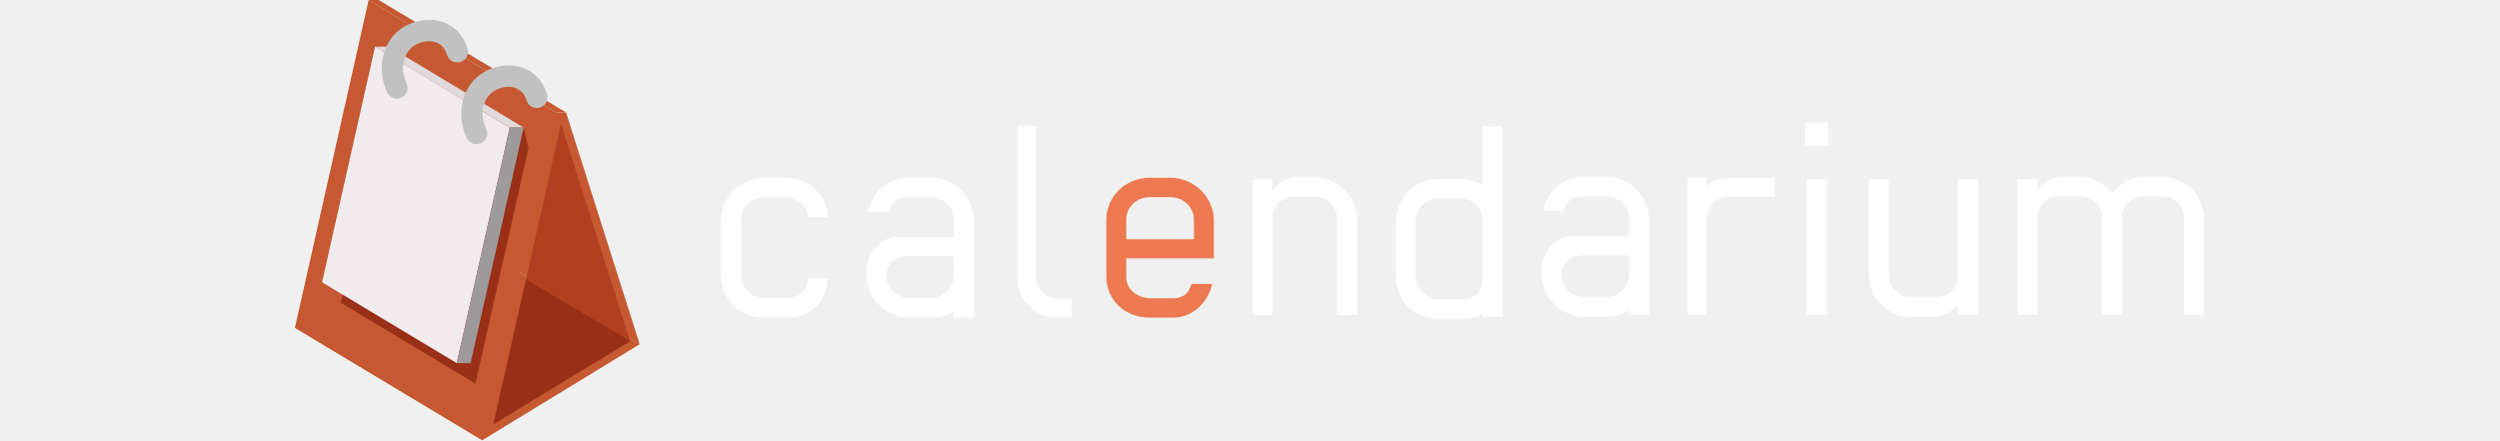
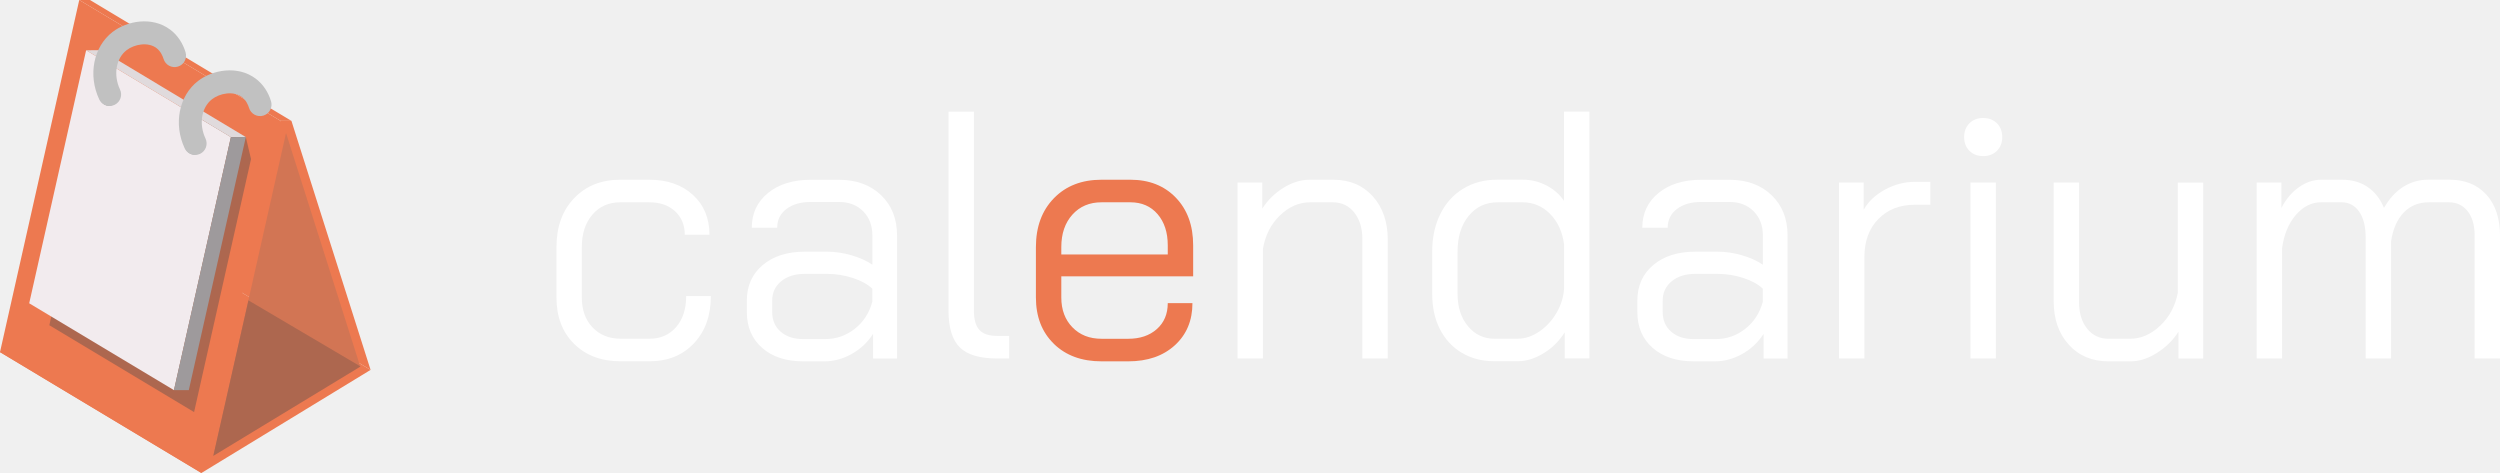
- <svg xmlns="http://www.w3.org/2000/svg" version="1.1" id="Layer_1" x="0px" y="0px" viewBox="0 0 1190.52 209.62" style="enable-background:new 0 0 1190.52 209.62;" xml:space="preserve">
-   <style type="text/css">
- 	.st0{fill:#C65932;}
- 	.st1{fill:#B23F20;}
- 	.st2{fill:#993017;}
- 	.st3{fill:#F2EBEE;}
- 	.st4{fill:#E0DADC;}
- 	.st5{fill:#9E9A9C;}
- 	.st6{fill:#C1C1C1;}
- 	.st7{fill:#FFFFFF;}
- 	.st8{fill:#ED7950;}
- 	.st9{opacity:0.97;fill:#FFFFFF;}
- </style>
+ <svg xmlns="http://www.w3.org/2000/svg" id="Layer_1" data-name="Layer 1" viewBox="0 0 874.11 165.38">
+   <defs>
+     <style>
+       .cls-1 {
+         fill: #fff;
+       }
+ 
+       .cls-2 {
+         fill: #f2ebee;
+       }
+ 
+       .cls-3 {
+         fill: #ed7950;
+       }
+ 
+       .cls-4 {
+         fill: #d27554;
+       }
+ 
+       .cls-5 {
+         fill: #ad674f;
+       }
+ 
+       .cls-6 {
+         stroke: #9e9a9c;
+         stroke-miterlimit: 10;
+         stroke-width: 3.96px;
+       }
+ 
+       .cls-6, .cls-7 {
+         fill: #9e9a9c;
+       }
+ 
+       .cls-8 {
+         fill: #c1c1c1;
+       }
+ 
+       .cls-9 {
+         fill: #e0dadc;
+       }
+     </style>
+   </defs>
  <g>
-     <path class="st0" d="M140.5,156.06c29.76,17.85,59.51,35.71,89.27,53.56c24.99-15.23,49.98-30.46,74.97-45.69   c-29.76-17.85-59.51-35.71-89.27-53.56C190.48,125.6,165.49,140.83,140.5,156.06z" />
-     <path class="st0" d="M269.67,53.58c11.69,36.79,23.38,73.57,35.07,110.36c-29.76-17.86-59.52-35.71-89.27-53.57   c16.46-18.93,32.92-37.86,49.39-56.78C266.46,53.59,268.06,53.58,269.67,53.58z" />
-     <path class="st0" d="M175.62,0c29.76,17.86,59.51,35.72,89.27,53.58c1.59,0,3.18-0.01,4.77-0.01C239.9,35.71,210.14,17.86,180.38,0   C178.79,0,177.21,0,175.62,0z" />
-     <path class="st1" d="M267.27,58.96c10.93,34.4,21.86,68.79,32.79,103.19c-21.64,13.22-43.28,26.44-64.92,39.66   C245.85,154.19,256.56,106.57,267.27,58.96z" />
-     <path class="st2" d="M235.03,202.05c21.76-13.21,43.51-26.42,65.27-39.62c-16.57-9.77-33.13-19.53-49.7-29.3   C245.41,156.1,240.22,179.08,235.03,202.05z" />
-     <path class="st0" d="M264.89,53.58c-11.71,52.01-23.41,104.03-35.12,156.04c-29.76-17.85-59.51-35.71-89.27-53.56   C152.2,104.04,163.91,52.02,175.62,0C205.37,17.86,235.13,35.72,264.89,53.58z" />
-     <path class="st2" d="M251.75,70.51c-8.41,37.38-16.83,74.76-25.24,112.14c-21.38-12.83-42.77-25.66-64.15-38.49   c8.41-37.38,16.83-74.77,25.24-112.15c20.62,9.58,41.23,19.17,61.85,28.75C250.22,64.01,250.99,67.26,251.75,70.51z" />
-     <path class="st3" d="M242.82,60.77c-8.41,37.38-16.83,74.76-25.24,112.14c-21.38-12.83-42.77-25.66-64.15-38.49   c8.41-37.38,16.83-74.77,25.24-112.15C200.06,35.1,221.44,47.94,242.82,60.77z" />
-     <path class="st4" d="M178.67,22.27c21.38,12.83,42.77,25.67,64.15,38.5c2.21,0,4.42-0.01,6.63-0.02   c-21.39-12.85-42.78-25.7-64.17-38.55C183.08,22.23,180.88,22.25,178.67,22.27z" />
-     <path class="st5" d="M249.45,60.76c-2.21,0.01-4.42,0.01-6.63,0.02c-8.41,37.38-16.83,74.76-25.24,112.14c2.2,0,4.4,0,6.6,0   C232.6,135.53,241.03,98.14,249.45,60.76z" />
-     <path class="st5" d="M224.6,63.07c0,1.63,0.91,2.95,2.03,2.95s2.03-1.32,2.03-2.95c0-1.63-0.91-2.95-2.03-2.95   S224.6,61.44,224.6,63.07z" />
-     <path class="st5" d="M226.63,67.99c-2.25,0-4.01-2.16-4.01-4.93c0-2.76,1.76-4.93,4.01-4.93s4.01,2.16,4.01,4.93   C230.63,65.83,228.87,67.99,226.63,67.99z M226.63,62.61c-0.03,0.13-0.05,0.29-0.05,0.46s0.02,0.33,0.05,0.46   c0.03-0.13,0.05-0.29,0.05-0.46S226.66,62.74,226.63,62.61z" />
-     <ellipse class="st5" cx="188.77" cy="41.42" rx="2.03" ry="2.95" />
-     <path class="st5" d="M188.77,46.35c-2.25,0-4.01-2.16-4.01-4.93s1.76-4.93,4.01-4.93s4.01,2.16,4.01,4.93   S191.02,46.35,188.77,46.35z M188.77,40.96c-0.03,0.13-0.05,0.29-0.05,0.46s0.02,0.33,0.05,0.46c0.03-0.13,0.05-0.29,0.05-0.46   S188.8,41.09,188.77,40.96z" />
-     <path class="st6" d="M226.97,68.67c-1.91,0-3.75-1.08-4.62-2.93c-5.05-10.74-2.57-23.29,5.88-29.83c6.45-4.99,17.61-7.06,25.6-1.06   c3.18,2.39,5.53,5.86,6.8,10.02c0.82,2.69-0.71,5.54-3.4,6.36c-2.7,0.82-5.54-0.71-6.36-3.4c-0.44-1.45-1.34-3.47-3.16-4.83   c-3.76-2.82-9.79-1.69-13.23,0.97c-4.71,3.65-5.93,10.98-2.9,17.44c1.2,2.55,0.1,5.58-2.45,6.78   C228.43,68.52,227.69,68.67,226.97,68.67z" />
-     <path class="st6" d="M189.08,46.96c-1.91,0-3.75-1.08-4.62-2.93c-5.05-10.74-2.57-23.29,5.88-29.83c6.45-4.99,17.61-7.06,25.6-1.06   c3.18,2.39,5.53,5.86,6.8,10.02c0.82,2.69-0.71,5.54-3.4,6.36c-2.7,0.82-5.54-0.71-6.36-3.4c-0.44-1.45-1.35-3.46-3.16-4.83   c-3.76-2.82-9.79-1.69-13.23,0.97c-4.71,3.65-5.93,10.98-2.9,17.44c1.2,2.55,0.1,5.58-2.45,6.78   C190.55,46.8,189.81,46.96,189.08,46.96z" />
+     <path class="cls-1" d="m200.73,120.22c-4.11-4.07-6.16-9.47-6.16-16.21v-17.63c0-7.07,2.05-12.76,6.16-17.07,4.11-4.31,9.49-6.47,16.15-6.47h10.11c6.33,0,11.42,1.77,15.28,5.3,3.86,3.53,5.79,8.18,5.79,13.93h-8.63c0-3.37-1.13-6.1-3.39-8.2-2.26-2.1-5.28-3.14-9.06-3.14h-10.11c-4.03,0-7.27,1.44-9.74,4.31-2.47,2.88-3.7,6.66-3.7,11.34v17.63c0,4.36,1.25,7.85,3.76,10.48,2.51,2.63,5.77,3.94,9.8,3.94h10.11c3.86,0,6.96-1.36,9.31-4.07,2.34-2.71,3.51-6.33,3.51-10.85h8.63c0,6.82-1.97,12.33-5.92,16.52s-9.12,6.29-15.53,6.29h-10.11c-6.74,0-12.16-2.03-16.27-6.1Z" />
+     <path class="cls-1" d="m266.49,121.64c-3.57-3.12-5.36-7.31-5.36-12.57v-3.94c0-5.18,1.85-9.33,5.55-12.45,3.7-3.12,8.59-4.68,14.67-4.68h7.89c2.71,0,5.5.41,8.38,1.23,2.88.82,5.34,1.93,7.4,3.33v-10.23c0-3.45-1.07-6.27-3.2-8.44-2.14-2.18-4.97-3.27-8.51-3.27h-9.86c-3.53,0-6.37.82-8.51,2.47-2.14,1.65-3.2,3.82-3.2,6.53h-8.88c0-5.01,1.89-9.06,5.67-12.14,3.78-3.08,8.75-4.62,14.92-4.62h9.86c6.08,0,10.99,1.79,14.73,5.36,3.74,3.57,5.61,8.28,5.61,14.11v43.02h-8.38v-8.63c-1.89,2.96-4.38,5.3-7.46,7.03-3.08,1.73-6.27,2.59-9.55,2.59h-7.4c-6,0-10.79-1.56-14.36-4.68Zm22-3.08c3.86,0,7.31-1.19,10.35-3.57,3.04-2.38,5.09-5.55,6.16-9.49v-4.56c-1.64-1.56-3.92-2.81-6.84-3.76-2.92-.94-5.9-1.42-8.94-1.42h-7.89c-3.37,0-6.1.86-8.2,2.59-2.1,1.73-3.14,3.99-3.14,6.78v3.94c0,2.88.99,5.18,2.96,6.9,1.97,1.73,4.6,2.59,7.89,2.59h7.64Z" />
+     <path class="cls-1" d="m335.58,121.45c-2.63-2.59-3.94-6.88-3.94-12.88V39.05h8.88v69.52c0,3.12.64,5.38,1.91,6.78,1.27,1.4,3.35,2.1,6.22,2.1h4.19v7.89h-4.19c-6.08,0-10.44-1.29-13.07-3.88Z" />
+     <path class="cls-3" d="m368.49,120.22c-4.19-4.07-6.29-9.47-6.29-16.21v-17.63c0-7.07,2.1-12.76,6.29-17.07,4.19-4.31,9.74-6.47,16.64-6.47h10.11c6.57,0,11.87,2.1,15.9,6.29,4.03,4.19,6.04,9.74,6.04,16.64v10.85h-46.1v7.4c0,4.27,1.29,7.75,3.88,10.42,2.59,2.67,5.98,4.01,10.17,4.01h9.37c4.11,0,7.44-1.13,9.98-3.39,2.55-2.26,3.82-5.28,3.82-9.06h8.63c0,6.08-2.06,10.99-6.16,14.73-4.11,3.74-9.53,5.61-16.27,5.61h-9.37c-6.9,0-12.45-2.03-16.64-6.1Zm39.81-31.25v-3.2c0-4.52-1.19-8.15-3.57-10.91-2.38-2.75-5.55-4.13-9.49-4.13h-10.11c-4.19,0-7.58,1.44-10.17,4.31-2.59,2.88-3.88,6.66-3.88,11.34v2.59h37.23Z" />
+     <path class="cls-1" d="m432.71,63.83h8.63v9.12c1.89-2.96,4.35-5.38,7.4-7.27,3.04-1.89,6.08-2.83,9.12-2.83h8.38c5.67,0,10.25,1.93,13.74,5.79,3.49,3.86,5.24,8.92,5.24,15.16v41.54h-8.88v-41.79c0-3.78-.95-6.86-2.84-9.25-1.89-2.38-4.4-3.57-7.52-3.57h-7.89c-3.86,0-7.38,1.52-10.54,4.56-3.16,3.04-5.16,6.95-5.98,11.71v38.33h-8.88v-61.51Z" />
+     <path class="cls-1" d="m511.11,123.36c-3.29-1.97-5.84-4.72-7.64-8.26-1.81-3.53-2.71-7.64-2.71-12.33v-14.79c0-4.93.94-9.31,2.83-13.13,1.89-3.82,4.56-6.78,8.01-8.88,3.45-2.1,7.4-3.14,11.83-3.14h9.12c2.79,0,5.49.66,8.07,1.97,2.59,1.32,4.66,3.12,6.22,5.42v-31.19h8.88v86.28h-8.63v-9.12c-1.89,3.04-4.36,5.49-7.4,7.33-3.04,1.85-6,2.77-8.88,2.77h-8.5c-4.19,0-7.93-.99-11.22-2.96Zm19.48-4.93c2.63,0,5.18-.84,7.64-2.53,2.46-1.68,4.48-3.88,6.04-6.59,1.56-2.71,2.42-5.5,2.59-8.38v-15.53c-.58-4.35-2.2-7.89-4.87-10.6-2.67-2.71-5.9-4.07-9.68-4.07h-8.63c-4.19,0-7.58,1.58-10.17,4.75-2.59,3.16-3.88,7.33-3.88,12.51v14.79c0,4.6,1.21,8.36,3.64,11.28,2.42,2.92,5.53,4.38,9.31,4.38h8.01Z" />
+     <path class="cls-1" d="m577.85,121.64c-3.57-3.12-5.36-7.31-5.36-12.57v-3.94c0-5.18,1.85-9.33,5.55-12.45,3.7-3.12,8.59-4.68,14.67-4.68h7.89c2.71,0,5.5.41,8.38,1.23,2.88.82,5.34,1.93,7.4,3.33v-10.23c0-3.45-1.07-6.27-3.21-8.44-2.14-2.18-4.97-3.27-8.5-3.27h-9.86c-3.53,0-6.37.82-8.51,2.47-2.14,1.65-3.2,3.82-3.2,6.53h-8.88c0-5.01,1.89-9.06,5.67-12.14,3.78-3.08,8.75-4.62,14.92-4.62h9.86c6.08,0,10.99,1.79,14.73,5.36,3.74,3.57,5.61,8.28,5.61,14.11v43.02h-8.38v-8.63c-1.89,2.96-4.38,5.3-7.46,7.03s-6.27,2.59-9.55,2.59h-7.4c-6,0-10.79-1.56-14.36-4.68Zm22-3.08c3.86,0,7.31-1.19,10.35-3.57,3.04-2.38,5.09-5.55,6.16-9.49v-4.56c-1.64-1.56-3.92-2.81-6.84-3.76-2.92-.94-5.9-1.42-8.94-1.42h-7.89c-3.37,0-6.1.86-8.2,2.59s-3.14,3.99-3.14,6.78v3.94c0,2.88.99,5.18,2.96,6.9,1.97,1.73,4.6,2.59,7.89,2.59h7.64Z" />
+     <path class="cls-1" d="m643,63.83h8.63v9.49c1.64-2.88,4.13-5.22,7.46-7.03,3.33-1.81,6.8-2.71,10.42-2.71h5.42v8.01h-5.42c-5.26,0-9.51,1.66-12.76,4.99-3.25,3.33-4.87,7.75-4.87,13.25v35.5h-8.88v-61.51Z" />
+     <path class="cls-1" d="m688.6,52.73c-1.23-1.23-1.85-2.83-1.85-4.81s.62-3.57,1.85-4.81c1.23-1.23,2.83-1.85,4.81-1.85s3.57.62,4.81,1.85c1.23,1.23,1.85,2.83,1.85,4.81s-.62,3.57-1.85,4.81c-1.23,1.23-2.83,1.85-4.81,1.85s-3.58-.62-4.81-1.85Zm.37,11.09h8.88v61.51h-8.88v-61.51Z" />
+     <path class="cls-1" d="m723.36,120.53c-3.53-3.86-5.3-8.92-5.3-15.16v-41.54h8.87v41.79c0,3.86.94,6.96,2.84,9.31,1.89,2.34,4.35,3.51,7.4,3.51h7.64c3.78,0,7.27-1.52,10.48-4.56,3.21-3.04,5.26-6.86,6.16-11.46v-38.58h8.88v61.51h-8.63v-9.37c-1.89,2.96-4.4,5.42-7.52,7.4-3.12,1.97-6.16,2.96-9.12,2.96h-7.89c-5.67,0-10.27-1.93-13.81-5.79Z" />
+     <path class="cls-1" d="m869.37,68.08c3.16,3.49,4.75,8.32,4.75,14.48v42.77h-8.88v-43.02c0-3.61-.82-6.45-2.47-8.5-1.64-2.05-3.82-3.08-6.53-3.08h-7.03c-3.53,0-6.45,1.19-8.75,3.57-2.3,2.38-3.78,5.75-4.44,10.11v40.92h-8.88v-42.28c0-3.86-.76-6.88-2.28-9.06-1.52-2.18-3.6-3.27-6.22-3.27h-7.03c-3.37,0-6.33,1.48-8.88,4.44-2.55,2.96-4.15,6.82-4.81,11.59v38.58h-8.88v-61.51h8.63v8.88c1.64-3.12,3.7-5.55,6.16-7.27,2.47-1.73,5.05-2.59,7.77-2.59h7.27c3.45,0,6.43.84,8.94,2.53,2.5,1.69,4.42,4.13,5.73,7.33,1.89-3.29,4.15-5.75,6.78-7.4,2.63-1.64,5.5-2.47,8.63-2.47h7.52c5.42,0,9.72,1.75,12.88,5.24Z" />
  </g>
  <g>
-     <path class="st7" d="M384.8,103.4c0-5.95-5.35-9.51-10.99-9.51H364c-6.1,0-11,4.91-11,11v25.85c0,6.1,4.9,11.3,11,11.3h9.8   c6.09,0,10.99-2.68,10.99-9.51h9.51c0,8.32-5.79,18.73-19.91,18.73H363.4c-11.29,0-19.91-9.07-19.91-20.36v-25.7   c0-11.3,9.21-20.51,20.51-20.51h9.8c11.14,0,20.5,8.02,20.5,18.72H384.8z" />
+     <path class="cls-3" d="m0,123.12c23.47,14.09,46.95,28.17,70.42,42.26,19.72-12.02,39.43-24.03,59.15-36.05-23.47-14.09-46.95-28.17-70.42-42.26-19.72,12.02-39.43,24.03-59.15,36.05Z" />
+     <path class="cls-3" d="m101.9,42.27c9.22,29.02,18.45,58.04,27.67,87.06-23.48-14.09-46.95-28.17-70.43-42.26,12.99-14.93,25.97-29.86,38.96-44.8,1.27,0,2.53,0,3.8,0Z" />
+     <path class="cls-3" d="m27.71,0c23.47,14.09,46.95,28.18,70.42,42.27,1.25,0,2.51,0,3.76-.01C78.42,28.17,54.94,14.09,31.46,0c-1.25,0-2.5,0-3.76,0Z" />
+     <path class="cls-4" d="m100.01,46.51c8.62,27.14,17.25,54.27,25.87,81.41-17.07,10.43-34.15,20.86-51.22,31.28,8.45-37.56,16.9-75.13,25.35-112.69Z" />
+     <path class="cls-5" d="m74.58,159.4c17.16-10.42,34.33-20.84,51.49-31.26-13.07-7.7-26.14-15.41-39.21-23.12-4.1,18.12-8.19,36.25-12.29,54.37Z" />
+     <path class="cls-3" d="m98.13,42.27c-9.24,41.03-18.47,82.07-27.71,123.1-23.47-14.09-46.95-28.17-70.42-42.26C9.24,82.08,18.47,41.04,27.71,0c23.47,14.09,46.95,28.18,70.42,42.27Z" />
+     <g>
+       <path class="cls-5" d="m87.77,55.62c-6.64,29.49-13.27,58.98-19.91,88.47-16.87-10.12-33.74-20.24-50.61-30.37,6.64-29.49,13.28-58.99,19.91-88.48,16.26,7.56,32.53,15.12,48.79,22.68.61,2.56,1.21,5.13,1.82,7.69Z" />
+       <path class="cls-2" d="m80.73,47.94c-6.64,29.49-13.28,58.98-19.91,88.47-16.87-10.12-33.74-20.24-50.61-30.37,6.64-29.49,13.28-58.99,19.91-88.48,16.87,10.13,33.74,20.25,50.61,30.38Z" />
+       <path class="cls-9" d="m30.12,17.57c16.87,10.13,33.74,20.25,50.61,30.38,1.74,0,3.48,0,5.23-.01-16.87-10.14-33.75-20.27-50.62-30.41-1.74.02-3.48.03-5.22.05Z" />
+       <path class="cls-7" d="m85.95,47.93c-1.74,0-3.48,0-5.23.01-6.64,29.49-13.28,58.98-19.91,88.47h5.2c6.65-29.49,13.29-58.99,19.94-88.48Z" />
+     </g>
+     <g>
+       <ellipse class="cls-6" cx="67.95" cy="49.75" rx="1.6" ry="2.33" />
+       <ellipse class="cls-6" cx="38.09" cy="32.68" rx="1.6" ry="2.33" />
+     </g>
+     <path class="cls-8" d="m68.22,54.18c-1.51,0-2.96-.85-3.64-2.31-3.98-8.47-2.03-18.37,4.64-23.54,5.09-3.94,13.89-5.57,20.19-.83,2.51,1.89,4.37,4.62,5.36,7.91.64,2.13-.56,4.37-2.68,5.01-2.13.64-4.37-.56-5.01-2.68-.35-1.14-1.06-2.73-2.5-3.81-2.96-2.23-7.73-1.34-10.44.76-3.72,2.88-4.68,8.66-2.28,13.76.94,2.01.08,4.41-1.93,5.35-.55.26-1.13.38-1.71.38Z" />
+     <path class="cls-8" d="m38.33,37.05c-1.51,0-2.96-.85-3.64-2.31-3.98-8.47-2.03-18.37,4.64-23.54,5.09-3.94,13.89-5.57,20.19-.83,2.51,1.89,4.37,4.62,5.36,7.91.64,2.13-.56,4.37-2.68,5.01-2.13.64-4.37-.56-5.01-2.68-.35-1.14-1.06-2.73-2.5-3.81-2.96-2.23-7.73-1.34-10.44.76-3.72,2.88-4.68,8.66-2.28,13.76.94,2.01.08,4.41-1.93,5.35-.55.26-1.13.38-1.71.38Z" />
  </g>
-   <g>
-     <path class="st8" d="M536.55,123.02v8.91c0,6.24,5.8,10.11,11.74,10.11h10.25c4.61,0,7.73-1.78,9.06-6.84h9.95   c-2.22,8.91-9.21,16.05-18.86,16.05h-11.3c-11.3,0-20.36-8.32-20.36-19.62v-26.75c0-11.29,9.22-20.21,20.51-20.21h10.1   c11.3,0,20.66,9.21,20.66,20.51v17.83H536.55z M568.8,104.59c0-6.09-5.2-10.7-11.15-10.7h-9.95c-6.1,0-11.15,4.61-11.15,10.7v9.36   h32.25V104.59z" />
-   </g>
-   <g>
-     <path class="st7" d="M859.98,58.38h11v11h-11V58.38z M860.72,85.41h9.51v64.49h-9.51V85.41z" />
-   </g>
-   <g>
-     <path class="st7" d="M899.79,85.41v45.62c0,6.09,4.62,10.55,10.71,10.55h11.29c5.95,0,11-3.57,11-9.81V85.41h9.51v64.49h-9.51   v-4.75c-3.27,3.27-6.24,5.65-12.63,5.65h-9.81c-11.29,0-20.06-8.92-20.06-20.21V85.41H899.79z" />
-   </g>
-   <path class="st7" d="M991.48,93.44h-9.95c-5.8,0-10.85,3.86-10.85,10.11v46.36h-9.51V85.41h9.51v4.76  c3.27-3.27,6.24-5.95,12.49-5.95h8.77c3.27,0,9.66,2.38,14.41,7.58c5.05-5.5,8.91-7.58,16.05-7.58h7.72c11,0,19.92,8.92,19.92,20.06  v45.61h-9.51v-45.61c0-6.09-4.16-10.85-10.1-10.85h-8.47c-6.25,0-10.99,4.46-10.99,10.55v45.91h-9.52v-45.76  C1001.43,98.2,996.82,93.89,991.48,93.44" />
-   <g>
-     <path class="st7" d="M823.64,84.8c-4.29,0.1-8.27,1.08-10.75,4.58v-4.87h-8.88v65.39h8.88v-28.2l0-8.6v-7.23   c0.02-2.69,1.1-6.99,3.01-8.89c2.03-2.09,4.82-3.28,7.74-3.3h21.7V84.8H823.64z" />
-   </g>
-   <g>
-     <path class="st9" d="M641.91,91.95c-4.75-5.2-11.15-7.58-14.41-7.58h-8.77c-6.24,0-9.21,2.67-12.49,5.95v-4.76h-9.51v64.49h9.51   v-46.36c0-6.24,5.05-10.11,10.85-10.11h9.95c5.35,0.45,9.96,4.76,9.96,10.7v45.76h9.52v-45.91   C646.52,103.73,646.12,96.16,641.91,91.95z" />
-   </g>
-   <path class="st7" d="M503.54,142.23c-5.86-0.3-10.36-5.35-10.06-11.27c0-0.06,0.01-0.12,0.01-0.18V94.43h0.01V85.7h-0.01V60.01  h-8.85v25.98h0v8.73h0v36.64c-0.43,10.54,7.68,19.44,18.1,19.88c0.26,0.01,0.53,0.02,0.79,0.02h7.08v-9.02H503.54z" />
-   <path class="st7" d="M443.58,84.68h-11.3c-9.65,0-16.64,7.14-18.86,16.05h9.95c1.34-5.05,4.46-6.84,9.06-6.84l10.25,0  c5.95,0,11.74,3.86,11.74,10.11v8.91H425.5c0,0-12.83,2.35-12.83,17.68c0,11.36,9.3,20.66,20.66,20.66h10.4  c3.93,0,7.59-1.15,10.7-3.11v3.11h9.51v-20.21v-3.05v-22.96C463.94,93.79,454.82,84.68,443.58,84.68z M454.43,130.89  c0,6.13-5.02,11.15-11.15,11.15h-9.95c-5.95,0-11.15-4.61-11.15-10.7c0-9.36,10.05-9.36,10.05-9.36h-10.05v0h32.25v6.02V130.89z" />
-   <path class="st7" d="M715.76,96.63v-9.22h-0.01V60.27h-9.5v27.44h0v0.41c-3.2-1.83-6.97-2.89-10.99-2.89h-9.8  c-11.29,0-20.51,9.21-20.51,20.51v25.7c0,11.29,8.62,20.36,19.91,20.36h10.99c4.17,0,7.61-0.91,10.4-2.41v1.51h9.51v-20.7h-0.01  v-26.25h0.01c0-0.08-0.01-0.16-0.01-0.23v-7.09H715.76z M706.24,133.19c-0.05,6.75-4.93,9.4-10.99,9.4h-9.8c-6.1,0-11-5.2-11-11.3  v-25.85c0-6.09,4.9-11,11-11h9.8c5.62,0,10.94,3.53,10.99,9.42v26.34V133.19z" />
-   <path class="st7" d="M765.23,84.23h-11.3c-9.65,0-16.64,7.14-18.86,16.05h9.95c1.34-5.05,4.46-6.84,9.06-6.84l10.25,0  c5.95,0,11.74,3.86,11.74,10.11v8.91h-28.93c0,0-12.83,2.35-12.83,17.68c0,11.36,9.3,20.66,20.66,20.66h10.4  c3.93,0,7.59-1.15,10.7-3.11v2.21h9.51v-19.31v-3.95v-22.06C785.58,93.35,776.47,84.23,765.23,84.23z M776.08,130.44  c0,6.13-5.02,11.15-11.15,11.15h-9.95c-5.95,0-11.15-4.61-11.15-10.7c0-9.36,10.05-9.36,10.05-9.36h-10.05v0h32.25v5.12V130.44z" />
</svg>
